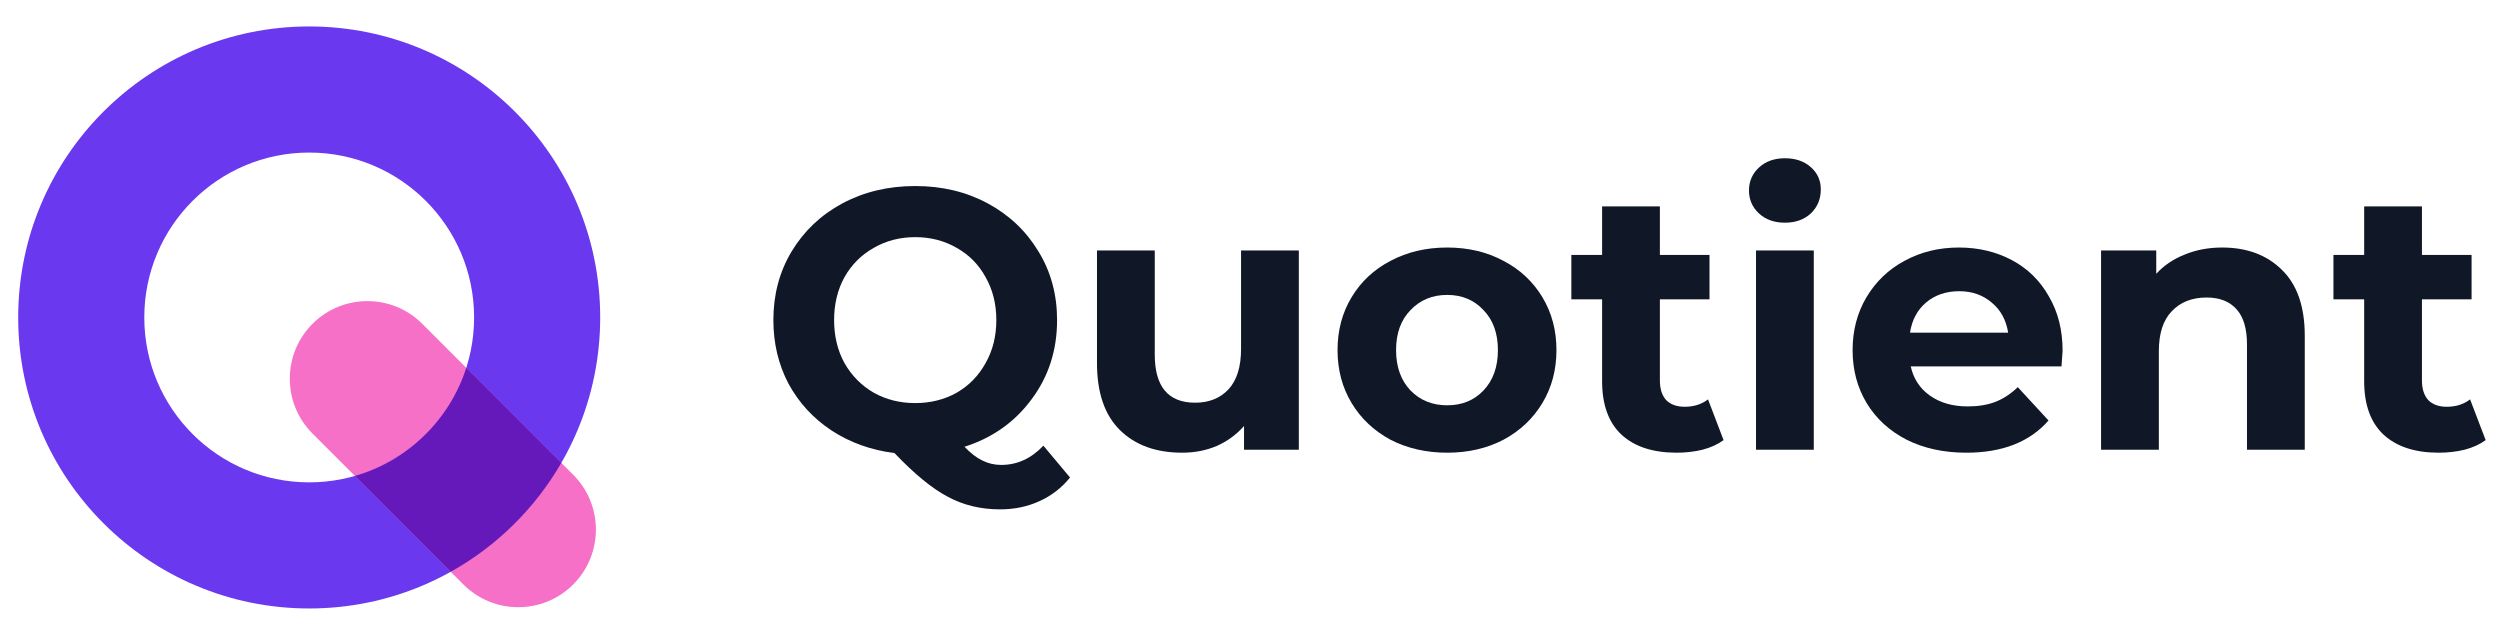
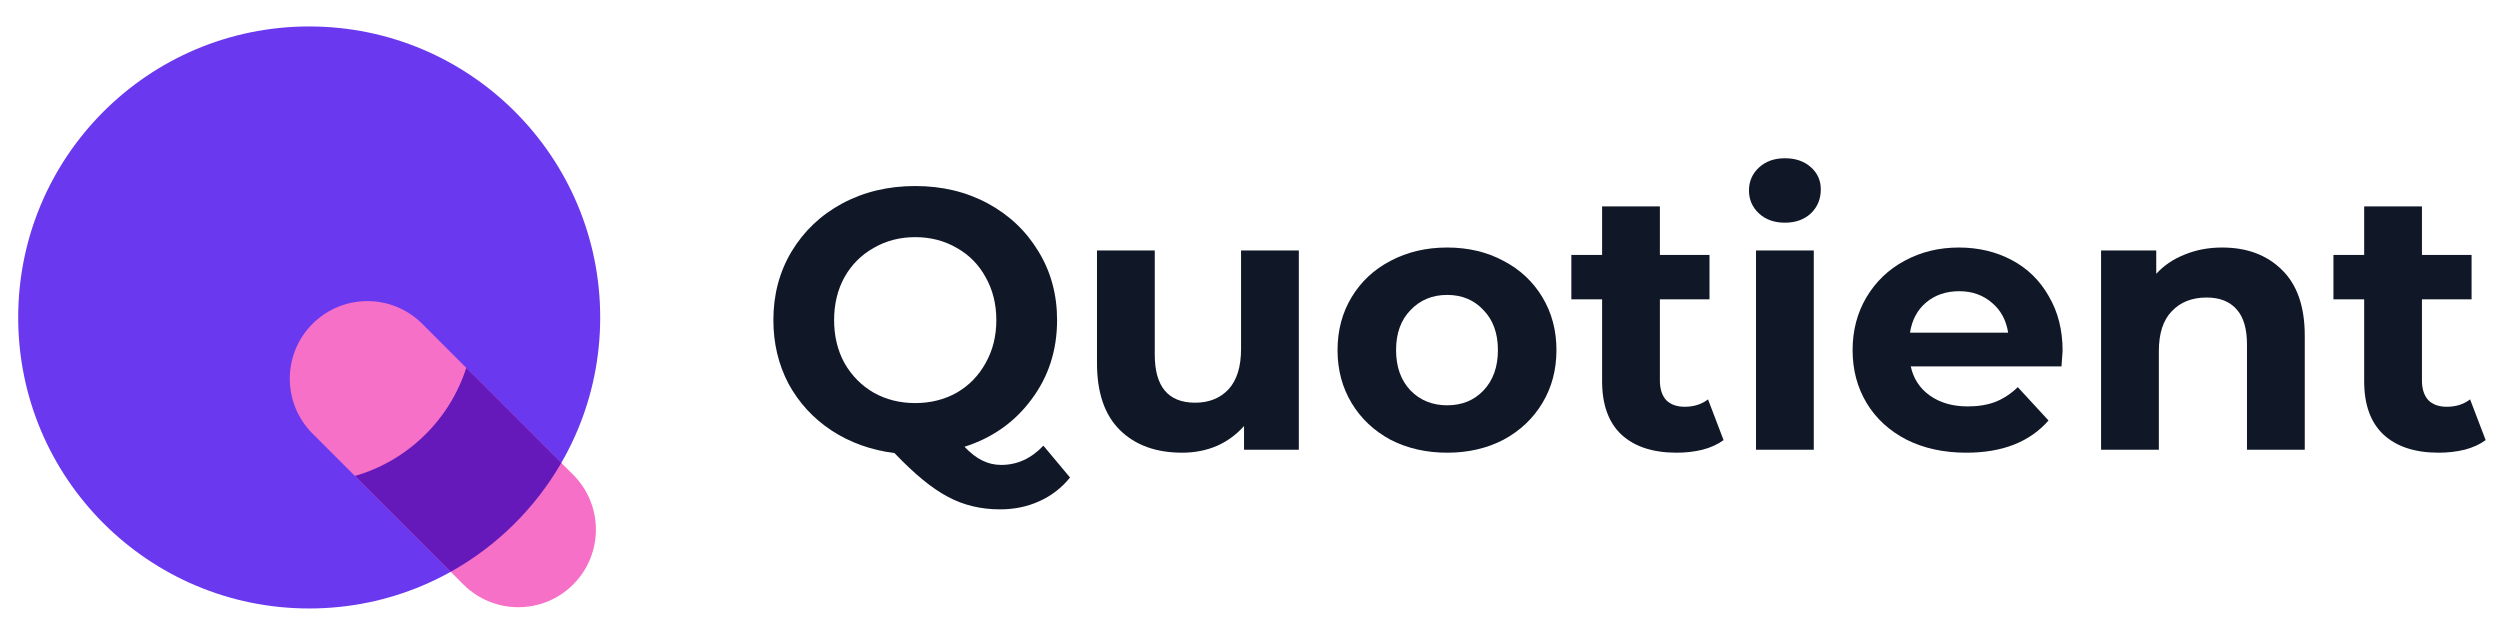
<svg xmlns="http://www.w3.org/2000/svg" width="126" height="32" viewBox="0 0 126 32" fill="none">
-   <path fill-rule="evenodd" clip-rule="evenodd" d="M15.583 24.311C20.174 24.311 23.895 20.59 23.895 16C23.895 11.41 20.174 7.689 15.583 7.689C10.993 7.689 7.272 11.41 7.272 16C7.272 20.59 10.993 24.311 15.583 24.311ZM15.583 30.667C23.683 30.667 30.25 24.1 30.25 16C30.25 7.9 23.683 1.333 15.583 1.333C7.483 1.333 0.917 7.9 0.917 16C0.917 24.1 7.483 30.667 15.583 30.667Z" fill="#6938EF" />
+   <path fillRule="evenodd" clip-rule="evenodd" d="M15.583 24.311C20.174 24.311 23.895 20.59 23.895 16C23.895 11.41 20.174 7.689 15.583 7.689C10.993 7.689 7.272 11.41 7.272 16C7.272 20.59 10.993 24.311 15.583 24.311ZM15.583 30.667C23.683 30.667 30.25 24.1 30.25 16C30.25 7.9 23.683 1.333 15.583 1.333C7.483 1.333 0.917 7.9 0.917 16C0.917 24.1 7.483 30.667 15.583 30.667Z" fill="#6938EF" />
  <path d="M15.751 16.321C17.279 14.794 19.755 14.794 21.282 16.321L28.888 23.926C30.415 25.454 30.415 27.93 28.888 29.458C27.36 30.985 24.884 30.985 23.356 29.458L15.751 21.852C14.224 20.325 14.224 17.849 15.751 16.321Z" fill="#F670C7" />
  <path d="M17.887 23.988L22.717 28.818C25.034 27.526 26.964 25.624 28.29 23.329L23.5 18.539C22.658 21.165 20.546 23.222 17.887 23.988Z" fill="#6519BA" />
  <path d="M53.93 24.067C53.507 24.589 52.99 24.988 52.381 25.261C51.783 25.535 51.124 25.672 50.402 25.672C49.431 25.672 48.554 25.46 47.77 25.037C46.986 24.627 46.09 23.892 45.082 22.835C43.9 22.685 42.842 22.306 41.909 21.696C40.988 21.086 40.266 20.302 39.743 19.344C39.233 18.373 38.978 17.303 38.978 16.133C38.978 14.851 39.283 13.7 39.893 12.68C40.515 11.647 41.367 10.838 42.45 10.253C43.545 9.668 44.771 9.376 46.127 9.376C47.484 9.376 48.703 9.668 49.786 10.253C50.869 10.838 51.721 11.647 52.343 12.68C52.966 13.7 53.277 14.851 53.277 16.133C53.277 17.651 52.847 18.983 51.989 20.128C51.142 21.273 50.016 22.069 48.61 22.517C48.921 22.841 49.22 23.071 49.506 23.208C49.805 23.357 50.122 23.432 50.458 23.432C51.267 23.432 51.976 23.108 52.586 22.461L53.93 24.067ZM42.039 16.133C42.039 16.942 42.214 17.664 42.562 18.299C42.923 18.933 43.414 19.431 44.037 19.792C44.659 20.14 45.356 20.315 46.127 20.315C46.899 20.315 47.596 20.14 48.218 19.792C48.84 19.431 49.326 18.933 49.674 18.299C50.035 17.664 50.215 16.942 50.215 16.133C50.215 15.324 50.035 14.603 49.674 13.968C49.326 13.333 48.84 12.842 48.218 12.493C47.596 12.132 46.899 11.952 46.127 11.952C45.356 11.952 44.659 12.132 44.037 12.493C43.414 12.842 42.923 13.333 42.562 13.968C42.214 14.603 42.039 15.324 42.039 16.133Z" fill="#101828" />
  <path d="M65.461 12.624V22.667H62.699V21.472C62.313 21.907 61.852 22.244 61.317 22.48C60.782 22.704 60.204 22.816 59.581 22.816C58.262 22.816 57.217 22.436 56.445 21.677C55.674 20.918 55.288 19.792 55.288 18.299V12.624H58.2V17.869C58.2 19.487 58.878 20.296 60.235 20.296C60.932 20.296 61.492 20.072 61.915 19.624C62.338 19.163 62.549 18.485 62.549 17.589V12.624H65.461Z" fill="#101828" />
  <path d="M72.938 22.816C71.88 22.816 70.928 22.598 70.082 22.163C69.248 21.715 68.595 21.099 68.122 20.315C67.649 19.531 67.412 18.641 67.412 17.645C67.412 16.65 67.649 15.76 68.122 14.976C68.595 14.192 69.248 13.582 70.082 13.147C70.928 12.699 71.88 12.475 72.938 12.475C73.996 12.475 74.941 12.699 75.775 13.147C76.609 13.582 77.262 14.192 77.735 14.976C78.208 15.76 78.445 16.65 78.445 17.645C78.445 18.641 78.208 19.531 77.735 20.315C77.262 21.099 76.609 21.715 75.775 22.163C74.941 22.598 73.996 22.816 72.938 22.816ZM72.938 20.427C73.684 20.427 74.294 20.178 74.767 19.68C75.252 19.17 75.495 18.491 75.495 17.645C75.495 16.799 75.252 16.127 74.767 15.629C74.294 15.119 73.684 14.864 72.938 14.864C72.191 14.864 71.575 15.119 71.09 15.629C70.605 16.127 70.362 16.799 70.362 17.645C70.362 18.491 70.605 19.17 71.09 19.68C71.575 20.178 72.191 20.427 72.938 20.427Z" fill="#101828" />
  <path d="M86.868 22.181C86.582 22.393 86.227 22.555 85.804 22.667C85.394 22.766 84.958 22.816 84.498 22.816C83.303 22.816 82.376 22.511 81.716 21.901C81.069 21.291 80.746 20.395 80.746 19.213V15.088H79.196V12.848H80.746V10.403H83.658V12.848H86.159V15.088H83.658V19.176C83.658 19.599 83.763 19.929 83.975 20.165C84.199 20.389 84.51 20.501 84.908 20.501C85.369 20.501 85.761 20.377 86.084 20.128L86.868 22.181Z" fill="#101828" />
  <path d="M88.503 12.624H91.415V22.667H88.503V12.624ZM89.959 11.224C89.424 11.224 88.988 11.068 88.652 10.757C88.316 10.446 88.148 10.06 88.148 9.6C88.148 9.14 88.316 8.754 88.652 8.443C88.988 8.132 89.424 7.976 89.959 7.976C90.494 7.976 90.93 8.125 91.266 8.424C91.602 8.723 91.769 9.096 91.769 9.544C91.769 10.029 91.602 10.434 91.266 10.757C90.93 11.068 90.494 11.224 89.959 11.224Z" fill="#101828" />
  <path d="M103.955 17.683C103.955 17.72 103.936 17.981 103.899 18.467H96.302C96.438 19.089 96.762 19.58 97.272 19.941C97.782 20.302 98.417 20.483 99.176 20.483C99.699 20.483 100.159 20.408 100.557 20.259C100.968 20.097 101.348 19.848 101.696 19.512L103.245 21.192C102.3 22.275 100.918 22.816 99.102 22.816C97.969 22.816 96.967 22.598 96.096 22.163C95.225 21.715 94.553 21.099 94.08 20.315C93.607 19.531 93.371 18.641 93.371 17.645C93.371 16.662 93.601 15.779 94.061 14.995C94.534 14.198 95.175 13.582 95.984 13.147C96.805 12.699 97.72 12.475 98.728 12.475C99.711 12.475 100.601 12.686 101.397 13.109C102.194 13.532 102.816 14.142 103.264 14.939C103.725 15.723 103.955 16.637 103.955 17.683ZM98.747 14.677C98.087 14.677 97.534 14.864 97.085 15.237C96.638 15.611 96.364 16.121 96.264 16.768H101.211C101.111 16.133 100.837 15.629 100.389 15.256C99.942 14.87 99.394 14.677 98.747 14.677Z" fill="#101828" />
  <path d="M111.997 12.475C113.242 12.475 114.244 12.848 115.003 13.595C115.774 14.341 116.16 15.449 116.16 16.917V22.667H113.248V17.365C113.248 16.569 113.074 15.978 112.726 15.592C112.377 15.194 111.873 14.995 111.214 14.995C110.479 14.995 109.894 15.225 109.459 15.685C109.023 16.133 108.806 16.805 108.806 17.701V22.667H105.894V12.624H108.675V13.8C109.061 13.377 109.54 13.053 110.112 12.829C110.685 12.593 111.313 12.475 111.997 12.475Z" fill="#101828" />
  <path d="M125.277 22.181C124.991 22.393 124.636 22.555 124.213 22.667C123.802 22.766 123.367 22.816 122.906 22.816C121.712 22.816 120.785 22.511 120.125 21.901C119.478 21.291 119.154 20.395 119.154 19.213V15.088H117.605V12.848H119.154V10.403H122.066V12.848H124.568V15.088H122.066V19.176C122.066 19.599 122.172 19.929 122.384 20.165C122.608 20.389 122.919 20.501 123.317 20.501C123.778 20.501 124.17 20.377 124.493 20.128L125.277 22.181Z" fill="#101828" />
</svg>
